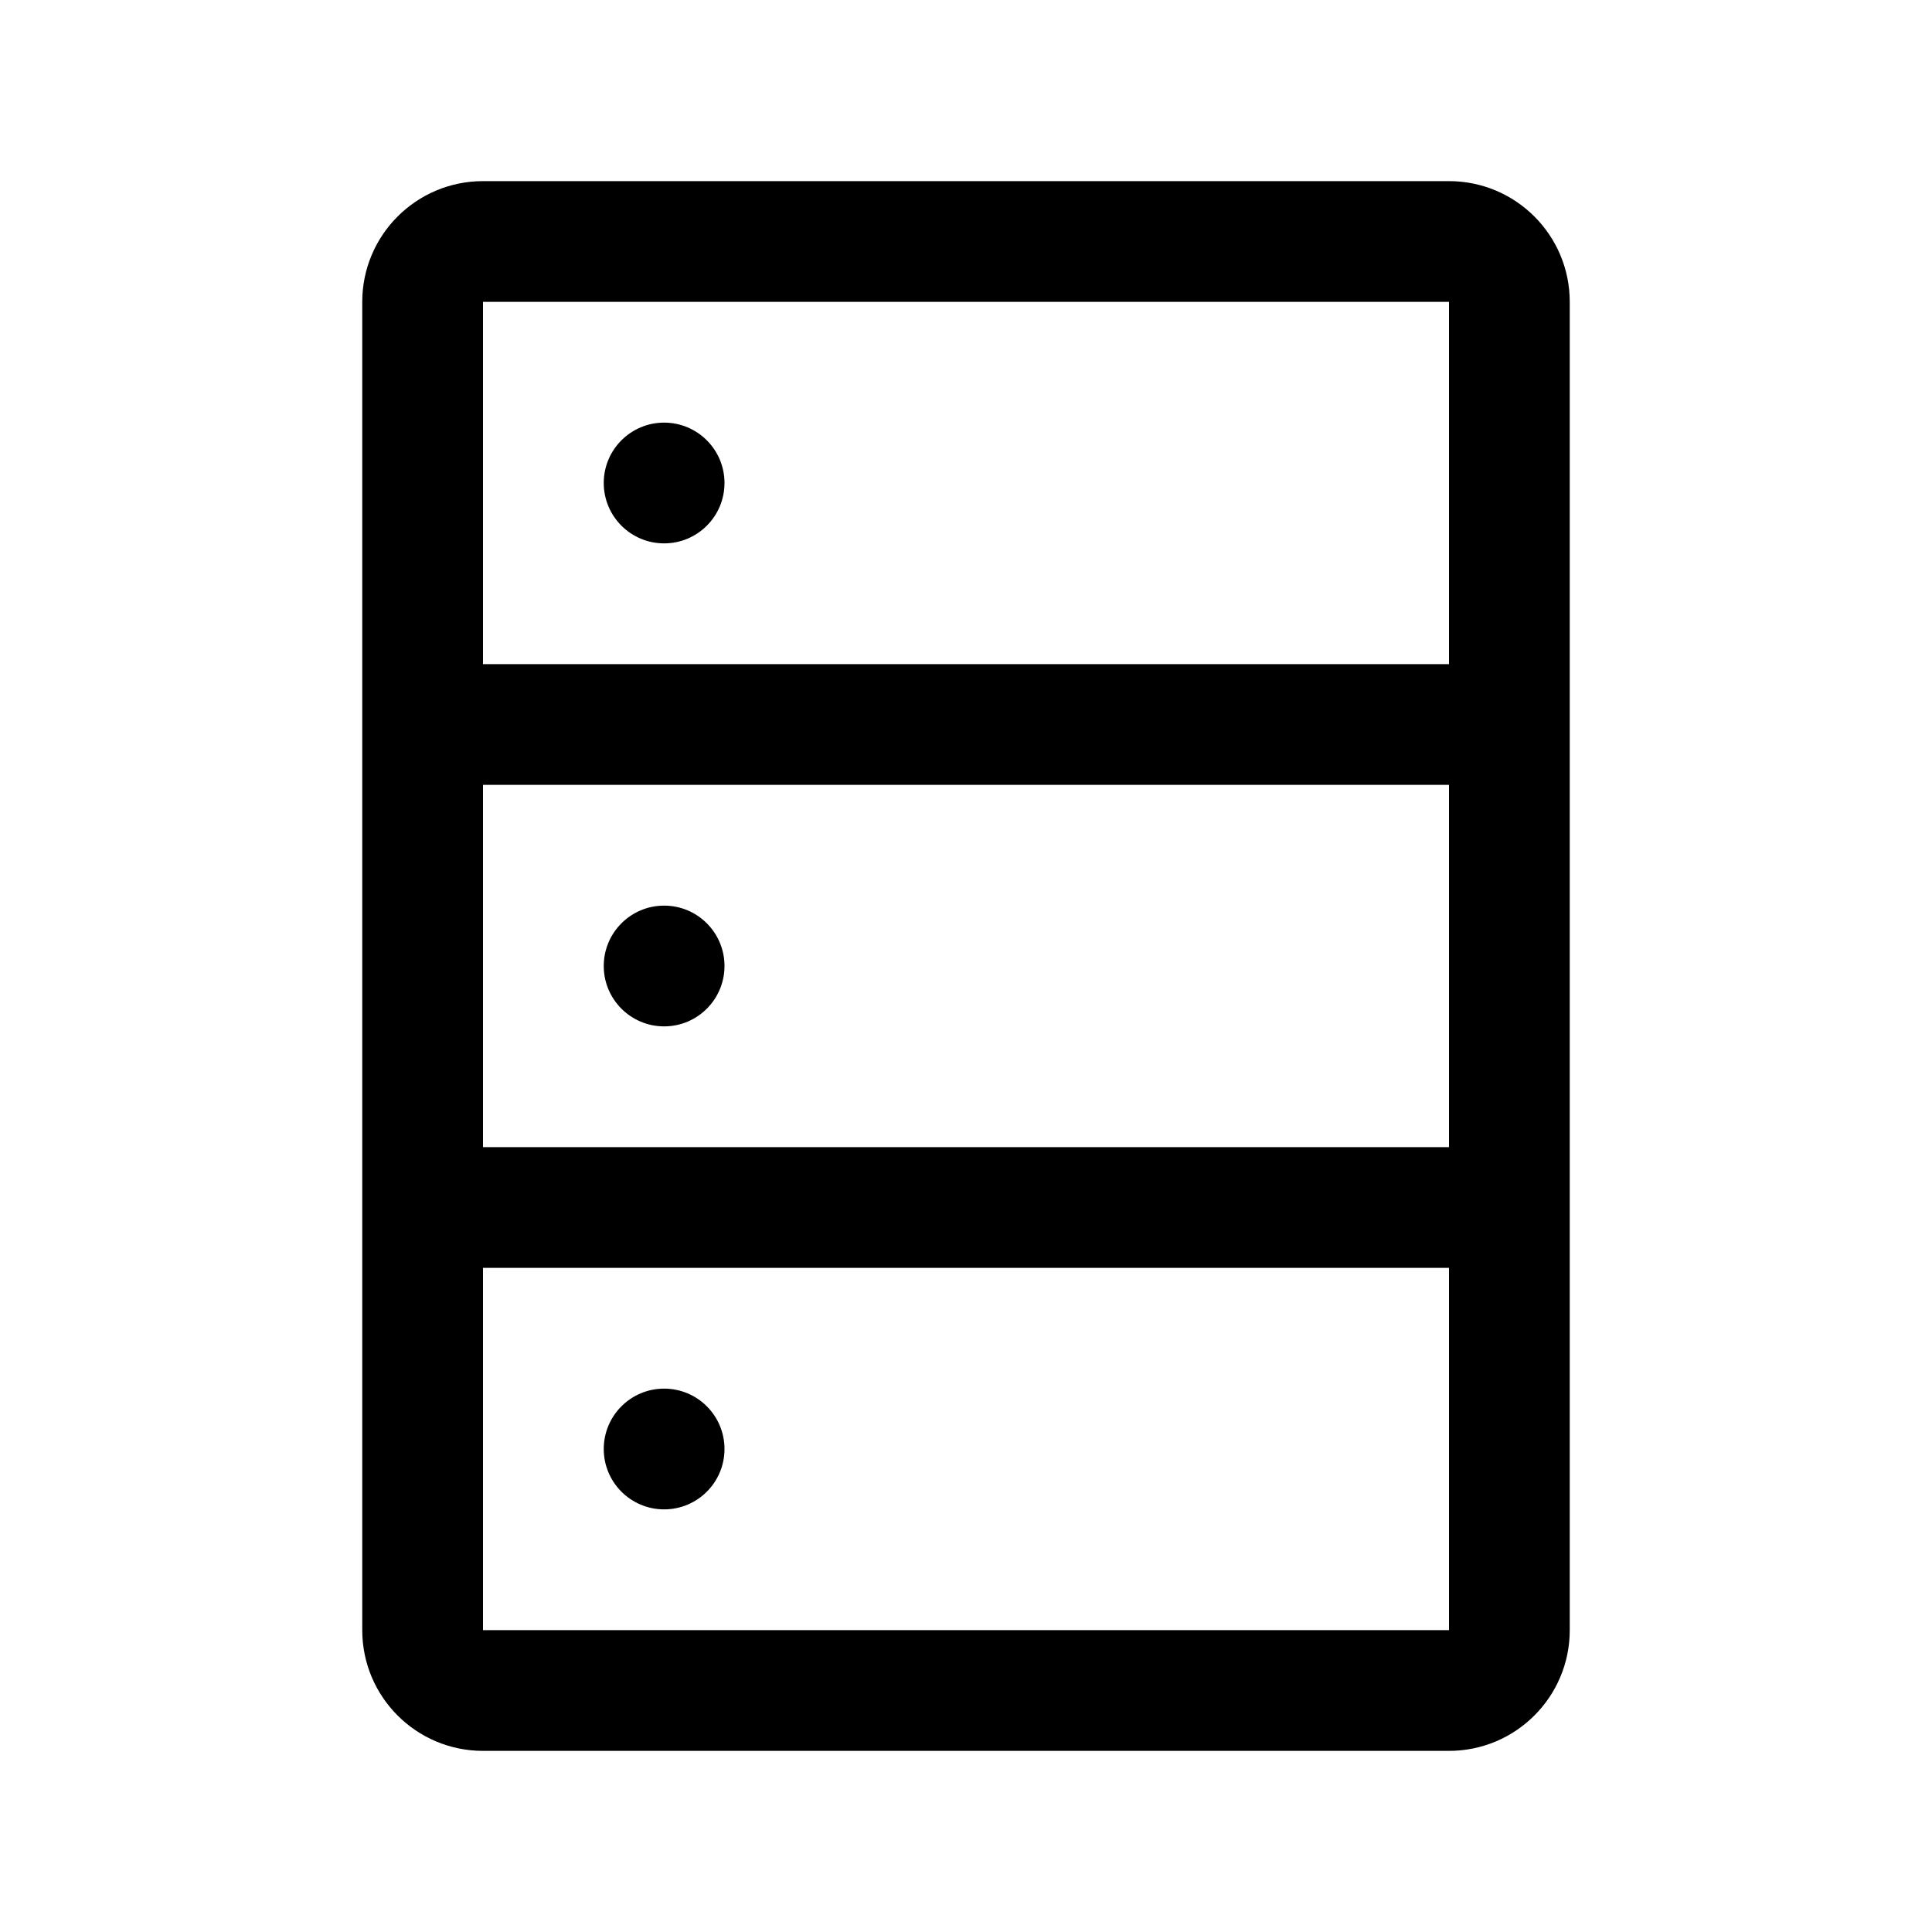
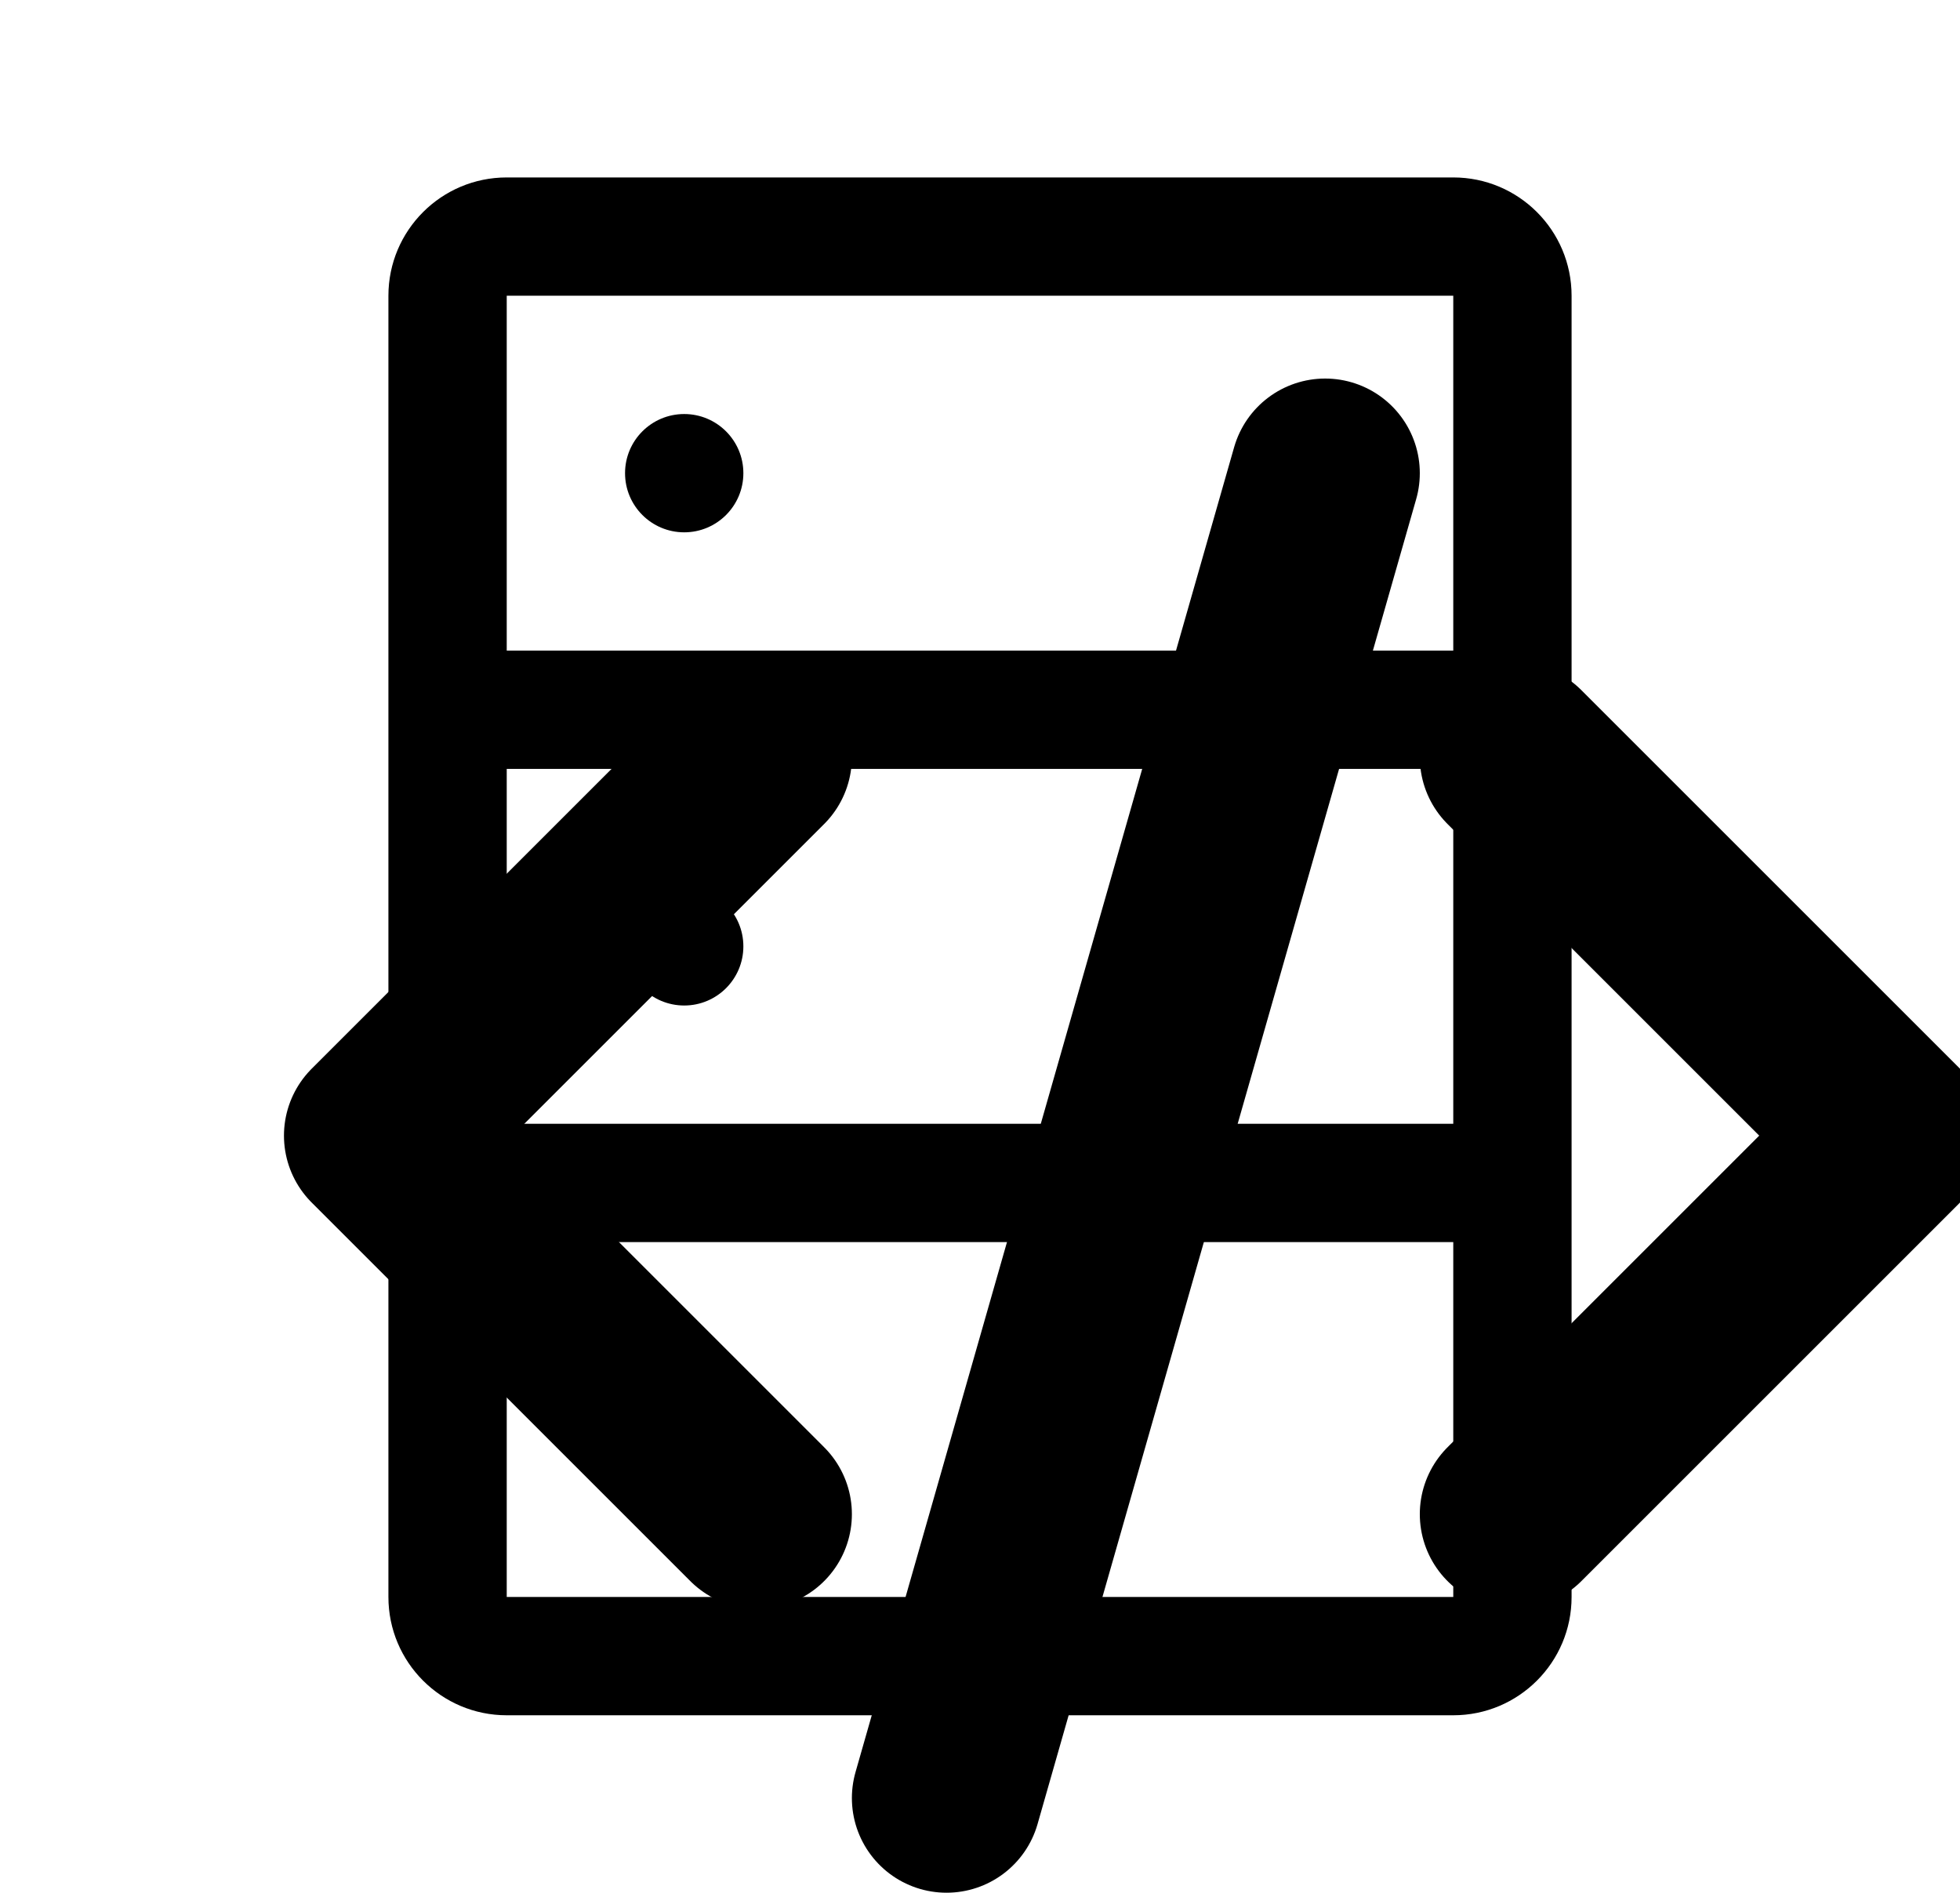
<svg xmlns="http://www.w3.org/2000/svg">
  <symbol style="enable-background:new 0 0 15.207 10.854" viewBox="0 0 15.207 10.854" xml:space="preserve" id="arrow_back">
    <path d="M11.707 0h-4v1h4c1.378 0 2.5 1.122 2.5 2.5S13.085 6 11.707 6H1.914L5.06 2.854l-.706-.708L0 6.5l4.354 4.354.707-.707L1.914 7h9.793c1.93 0 3.5-1.57 3.5-3.5s-1.57-3.5-3.5-3.5z" fill="currentColor" />
  </symbol>
  <symbol version="1.0" viewBox="0 0 100 100" id="sound_on">
    <path d="M37.7 17.8 24 31.5v37l13.8 13.8C45.3 89.8 52.3 96 53.2 96c.9 0 2.4-.7 3.2-1.6C57.8 93 58 87.6 58 50s-.2-43-1.6-44.4c-.8-.9-2.3-1.6-3.2-1.6-1 0-7.9 6.2-15.5 13.8zM78.4 22.5c-.4 1.1.7 2.7 3.4 5.1 2.2 1.9 5.3 6 6.9 9.2 2.3 4.7 2.8 7 2.8 13.2 0 6.2-.5 8.5-2.8 13.2-1.6 3.2-4.7 7.3-6.9 9.2-2.7 2.4-3.8 4-3.4 5.1.8 2.2 3.1.8 8.5-5 6.6-7.1 8.6-12.4 8.6-22.5s-2-15.4-8.6-22.5c-5.4-5.8-7.7-7.2-8.5-5z" fill="currentColor" />
    <path d="M71.4 32.5c-.4.9.4 2.4 2.1 3.7C76.9 38.9 80 45.4 80 50c0 4.6-3.1 11.1-6.5 13.8-1.7 1.3-2.5 2.8-2.1 3.7.8 2.2 1.8 1.9 5.5-1.7 5.1-4.9 6.5-8.5 6.5-15.8 0-7.3-1.4-10.9-6.5-15.8-3.7-3.6-4.7-3.9-5.5-1.7zM6 34c-1.8 1.8-2 3.3-2 16 0 17.1.5 18 10 18h6V32h-6c-4.7 0-6.4.4-8 2z" fill="currentColor" />
    <path d="M64.6 42.5c-.3.close-cross9.3 2.4 1.4 3.5 1.1 1.1 2 2.9 2 4s-.9 2.9-2 4c-1.9 1.9-1.8 5 .1 5 1.6 0 4.8-3.9 5.5-6.5.8-3.3-.2-7.1-2.6-9.5-2.4-2.4-3.6-2.5-4.4-.5z" fill="currentColor" />
  </symbol>
  <symbol version="1.0" viewBox="0 0 100 100" id="sound_off">
    <path d="M1 1.8C1 3.7 96.8 100 98.8 100c3 0 .7-4.1-6.3-11l-7.4-7.4 4-4.4c2.3-2.4 5.5-7.3 7.2-11 2.9-6.1 3.2-7.5 3.1-16.2 0-12.4-2.5-18.8-10.2-27.1-5.3-5.8-12.3-10.5-13.6-9.2-1.5 1.5-.3 3.2 4.5 6.3 6.5 4.2 11.4 10.8 13.9 18.9 4 12.6 1.7 24-6.8 34.6-3.9 4.8-5 5-8.3 1.9l-2.8-2.7 2.8-3.6c4.5-5.8 6.3-10.1 6.8-16.6.6-7.2-.7-12.8-4.5-18.3-3.1-4.7-10.6-10.7-12.2-9.7-1.9 1.2-.9 3 3.4 6.2 10.8 7.9 12.5 24.9 3.7 35.4l-3 3.4-3.7-3.7-3.7-3.6 2.6-3.2c3.3-3.9 4.1-6.9 3.2-11.7-1.1-6.3-9.8-12.9-12-9.3-.3.5.9 1.9 2.8 3 6.1 3.6 7.4 9.9 3.1 15l-2.7 3.1-4.3-4.2-4.4-4.3V30.5c0-16.5-.3-20.4-1.6-22.3C49.5 4 46.5 5.3 36.6 15l-9.2 9-11.9-12C3.7.2 1-1.7 1 1.8zM20.7 30.7c-.4.3-.7 9-.7 19.3v18.6l12.8 12.7C42.7 91 46.3 94 48.3 94c4.8 0 5.7-2.9 5.7-18.5v-14L38.2 45.7C29.6 37.1 22.2 30 21.9 30c-.3 0-.9.3-1.2.7zM2 34c-1.8 1.8-2 3.3-2 16 0 17.1.5 18 10 18h6V32h-6c-4.7 0-6.4.4-8 2z" fill="currentColor" />
  </symbol>
  <symbol viewBox="0 0 100 100" xml:space="preserve" id="play">
    <path d="m31.356 25.677 38.625 22.3c1.557.899 1.557 3.147 0 4.046l-38.625 22.3c-1.557.899-3.504-.225-3.504-2.023V27.7c0-1.798 1.946-2.922 3.504-2.023z" />
    <path d="m69.981 47.977-38.625-22.3a2.343 2.343 0 0 0-.716-.259l37.341 21.559c1.557.899 1.557 3.147 0 4.046l-38.625 22.3a2.296 2.296 0 0 1-1.078.301c.656.938 1.961 1.343 3.078.699l38.625-22.3c1.557-.899 1.557-3.147 0-4.046z" />
    <path d="m31.356 25.677 38.625 22.3c1.557.899 1.557 3.147 0 4.046l-38.625 22.3c-1.557.899-3.504-.225-3.504-2.023V27.7c0-1.798 1.946-2.922 3.504-2.023z" fill="currentColor" />
  </symbol>
  <symbol viewBox="0 0 100 100" xml:space="preserve" id="pause">
    <path d="M39.806 72.858h-8.915a3.94 3.94 0 0 1-3.94-3.94V31.119a3.94 3.94 0 0 1 3.94-3.94h8.915a3.94 3.94 0 0 1 3.94 3.94v37.799a3.94 3.94 0 0 1-3.94 3.94zM68.109 72.821h-8.915a3.94 3.94 0 0 1-3.94-3.94V31.082a3.94 3.94 0 0 1 3.94-3.94h8.915a3.94 3.94 0 0 1 3.94 3.94v37.799a3.94 3.94 0 0 1-3.94 3.94z" />
    <path d="M40.489 27.248a3.919 3.919 0 0 1 1.257 2.871v37.799a3.94 3.94 0 0 1-3.94 3.94h-8.915c-.234 0-.46-.03-.683-.069a3.916 3.916 0 0 0 2.683 1.069h8.915a3.94 3.94 0 0 0 3.94-3.94V31.119a3.934 3.934 0 0 0-3.257-3.871zM68.792 27.211a3.919 3.919 0 0 1 1.257 2.871v37.799a3.94 3.94 0 0 1-3.94 3.94h-8.915c-.234 0-.46-.03-.683-.069a3.916 3.916 0 0 0 2.683 1.069h8.915a3.94 3.94 0 0 0 3.94-3.94V31.082a3.933 3.933 0 0 0-3.257-3.871z" />
    <path d="M39.806 72.858h-8.915a3.94 3.94 0 0 1-3.94-3.94V31.119a3.94 3.94 0 0 1 3.94-3.94h8.915a3.94 3.94 0 0 1 3.94 3.94v37.799a3.94 3.94 0 0 1-3.94 3.94zM68.109 72.821h-8.915a3.94 3.94 0 0 1-3.94-3.94V31.082a3.94 3.94 0 0 1 3.94-3.94h8.915a3.94 3.94 0 0 1 3.94 3.94v37.799a3.94 3.94 0 0 1-3.94 3.94z" fill="currentColor" />
  </symbol>
  <symbol viewBox="0 0 64 64" xml:space="preserve" style="fill-rule:evenodd;clip-rule:evenodd;stroke-linejoin:round;stroke-miterlimit:2" id="round">
    <path d="M0 0h1280v800H0z" transform="translate(-576 -320)" fill="transparent" />
    <circle cx="543.992" cy="352" r="14.13" transform="translate(-892.778 -566.387) scale(1.70002)" fill="currentColor" />
  </symbol>
  <symbol viewBox="0 0 240 240" xml:space="preserve" id="arrow">
    <path fill="currentColor" stroke="#000" stroke-width="6.038" stroke-miterlimit="10" d="M43.1 123.8c0 6.4 5.1 11.7 11.2 11.7h117l-32.7 44.7c-1.8 2.4-2.5 5.3-2 8.2.5 2.9 2.1 5.5 4.5 7.3 1.9 1.4 4.2 2.1 6.6 2.1 3.6 0 7-1.7 9.1-4.6l45.7-62.8.1-.1c.3-.4.6-.9.8-1.4.5-1.1.9-2.2 1.1-3.3.1-.7.1-1.2.1-1.8 0-.5 0-1.1-.1-1.7-.2-1.2-.5-2.3-1-3.3 0 0 0-.1-.1-.1-.2-.4-.5-.9-.8-1.3-.1-.1-.1-.2-.2-.3l-45.7-62.8c-2.1-2.9-5.5-4.7-9.1-4.7-2.4 0-4.6.7-6.5 2.1-2.4 1.8-4 4.4-4.5 7.3-.5 2.9.3 5.8 2 8.3l32.7 44.7h-117c-6 0-11.2 5.4-11.2 11.8z" />
  </symbol>
  <symbol baseProfile="tiny" viewBox="0 0 42 42" xml:space="preserve" id="close-cross">
    <path fill-rule="evenodd" d="m21.002 26.588 10.357 10.604c1.039 1.072 1.715 1.083 2.773 0l2.078-2.128c1.018-1.042 1.087-1.726 0-2.839L25.245 21 36.211 9.775c1.027-1.055 1.047-1.767 0-2.84l-2.078-2.127c-1.078-1.104-1.744-1.053-2.773 0L21.002 15.412 10.645 4.809c-1.029-1.053-1.695-1.104-2.773 0L5.794 6.936c-1.048 1.073-1.029 1.785 0 2.84L16.759 21 5.794 32.225c-1.087 1.113-1.029 1.797 0 2.839l2.077 2.128c1.049 1.083 1.725 1.072 2.773 0l10.358-10.604z" fill="currentColor" />
  </symbol>
  <symbol viewBox="0 0 32 32" id="add-file">
    <g fill="none" fill-rule="evenodd">
      <path d="m0 0h32v32h-32z" />
      <path d="m22.009 0 7.991 10.018v21.982h-28v-32zm-5.009 11h-2v5h-5v2h5v5h2v-5h5v-2h-5z" fill="currentColor" />
    </g>
  </symbol>
  <symbol viewBox="0 0 32 32" id="home">
    <path d="M30 15a1 1 0 0 1-.58-.19L16 5.23 2.58 14.81a1 1 0 0 1-1.16-1.62l14-10a1 1 0 0 1 1.16 0l14 10A1 1 0 0 1 30 15zM5 9a1 1 0 0 1-1-1V4a1 1 0 0 1 1-1h4a1 1 0 0 1 0 2H6v3a1 1 0 0 1-1 1z" fill="currentColor" />
    <path d="M25 29h-5a1 1 0 0 1-1-1v-7h-6v7a1 1 0 0 1-1 1H7a3 3 0 0 1-3-3V16a1 1 0 0 1 2 0v10a1 1 0 0 0 1 1h4v-7a1 1 0 0 1 1-1h8a1 1 0 0 1 1 1v7h4a1 1 0 0 0 1-1V16a1 1 0 0 1 2 0v10a3 3 0 0 1-3 3z" fill="currentColor" />
  </symbol>
  <symbol height="24" width="24" id="bot">
    <path d="M21 10.975V8a2 2 0 0 0-2-2h-6V4.688c.305-.274.5-.668.5-1.11a1.5 1.5 0 0 0-3 0c0 .442.195.836.5 1.11V6H5a2 2 0 0 0-2 2v2.998l-.072.005A.999.999 0 0 0 2 12v2a1 1 0 0 0 1 1v5a2 2 0 0 0 2 2h14a2 2 0 0 0 2-2v-5a1 1 0 0 0 1-1v-1.938a1.004 1.004 0 0 0-.072-.455c-.202-.488-.635-.605-.928-.632zM7 12c0-1.104.672-2 1.5-2s1.5.896 1.5 2-.672 2-1.5 2S7 13.104 7 12zm8.998 6c-1.001-.003-7.997 0-7.998 0v-2s7.001-.002 8.002 0l-.004 2zm-.498-4c-.828 0-1.5-.896-1.5-2s.672-2 1.5-2 1.5.896 1.5 2-.672 2-1.5 2z" fill="currentColor" />
  </symbol>
  <symbol width="24" height="24" fill="none" id="main">
    <path d="m16.51 5.01-1.96-1.96c-1.4-1.4-3.7-1.4-5.1 0L7.49 5.01c-.39.39-.39 1.03 0 1.42l3.81 3.81c.39.39 1.02.39 1.41 0l3.81-3.81c.38-.39.38-1.03-.01-1.42zM5.01 7.492l-1.96 1.96c-1.4 1.4-1.4 3.7 0 5.1l1.96 1.96c.39.39 1.02.39 1.41 0l3.81-3.81a.996.996 0 0 0 0-1.41l-3.8-3.8c-.39-.39-1.03-.39-1.42 0zM20.95 9.452l-1.96-1.96a.996.996 0 0 0-1.41 0l-3.81 3.81a.996.996 0 0 0 0 1.41l3.81 3.81c.39.39 1.02.39 1.41 0l1.96-1.96c1.4-1.41 1.4-3.71 0-5.11zM7.49 18.99l1.96 1.96c1.4 1.4 3.7 1.4 5.1 0l1.96-1.96a.996.996 0 0 0 0-1.41l-3.81-3.81a.996.996 0 0 0-1.41 0l-3.81 3.81c-.38.38-.38 1.02.01 1.41z" fill="currentColor" />
  </symbol>
  <svg viewBox="0 0 32 32" id="knowledgeBase">
    <path d="M24 3H8a2 2 0 0 0-2 2v22a2 2 0 0 0 2 2h16a2 2 0 0 0 2-2V5a2 2 0 0 0-2-2zm0 2v6H8V5zM8 19v-6h16v6zm0 8v-6h16v6z" />
    <circle cx="11" cy="8" r="1" />
    <circle cx="11" cy="16" r="1" />
    <circle cx="11" cy="24" r="1" />
    <path data-name="&lt;Transparent Rectangle&gt;" style="fill:none" d="M0 0h32v32H0z" />
  </svg>
+   <svg class="w-6 h-6 text-gray-800 dark:text-white" aria-hidden="true" width="24" height="24" fill="none" viewBox="0 0 24 24" id="code">
+     <path stroke="currentColor" stroke-linecap="round" stroke-linejoin="round" stroke-width="2" d="m8 8-4 4 4 4m8 0 4-4-4-4m-2-3-4 14" />
+   </svg>
</svg>
